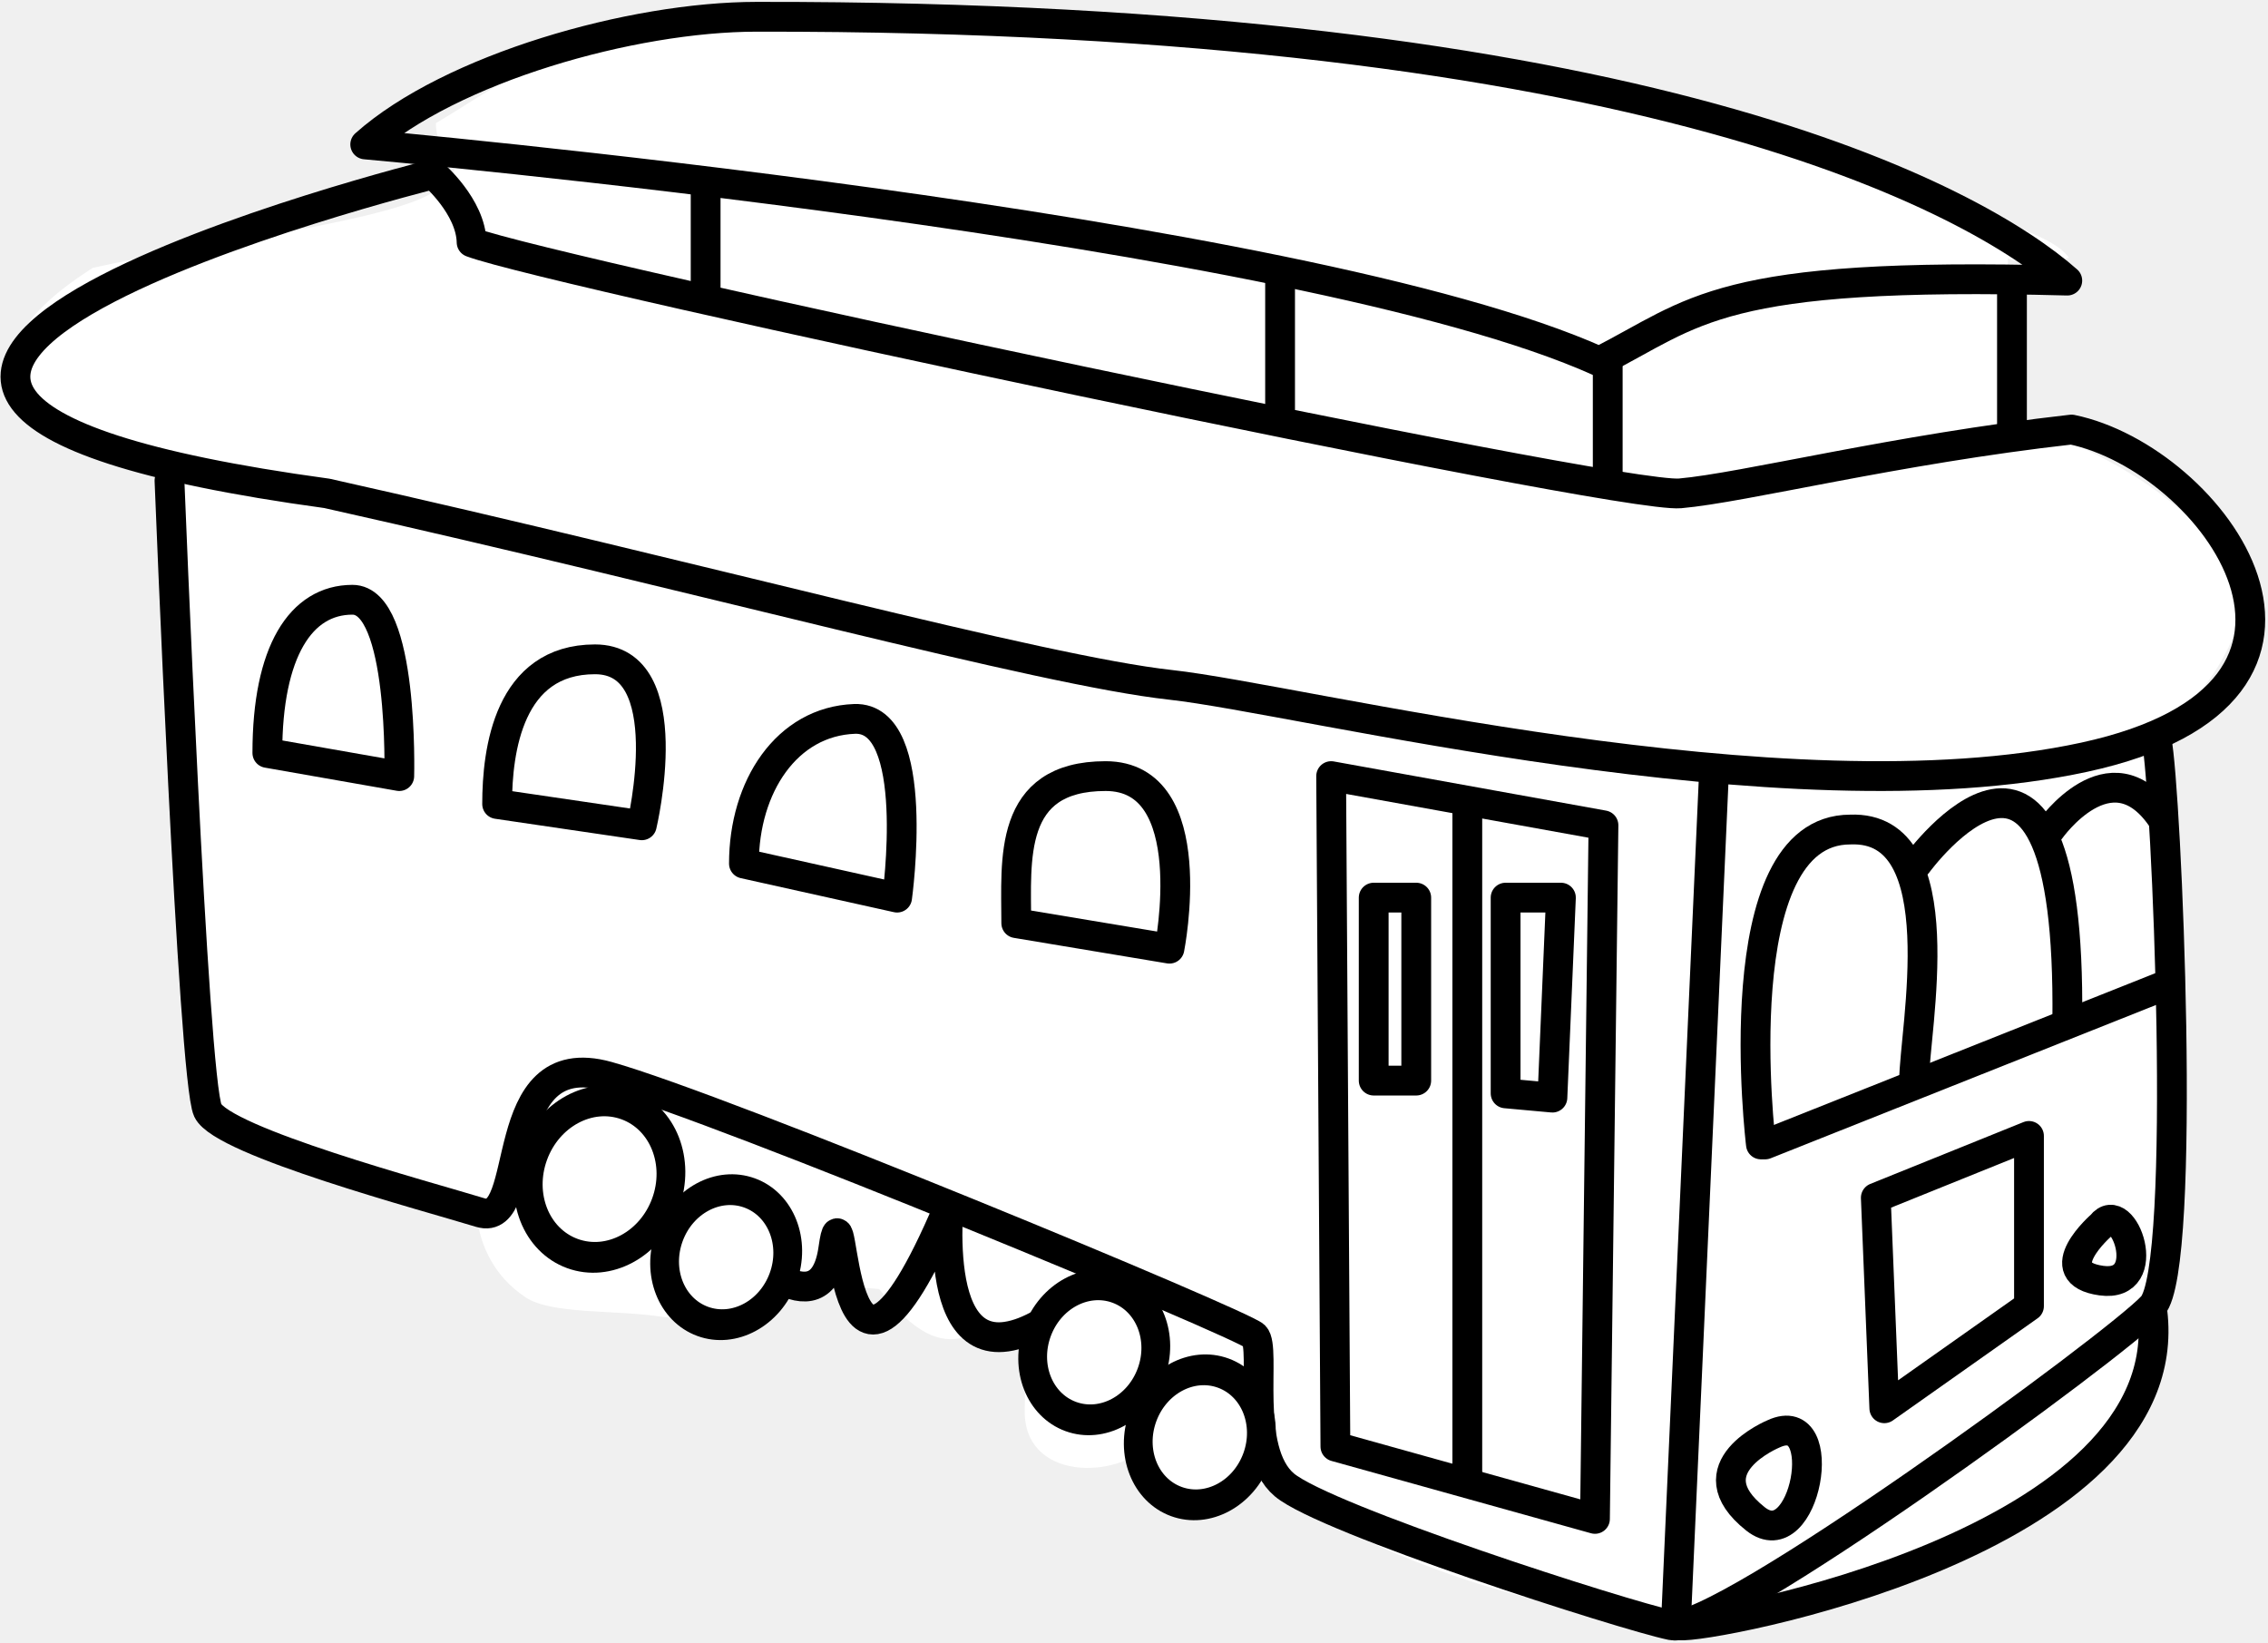
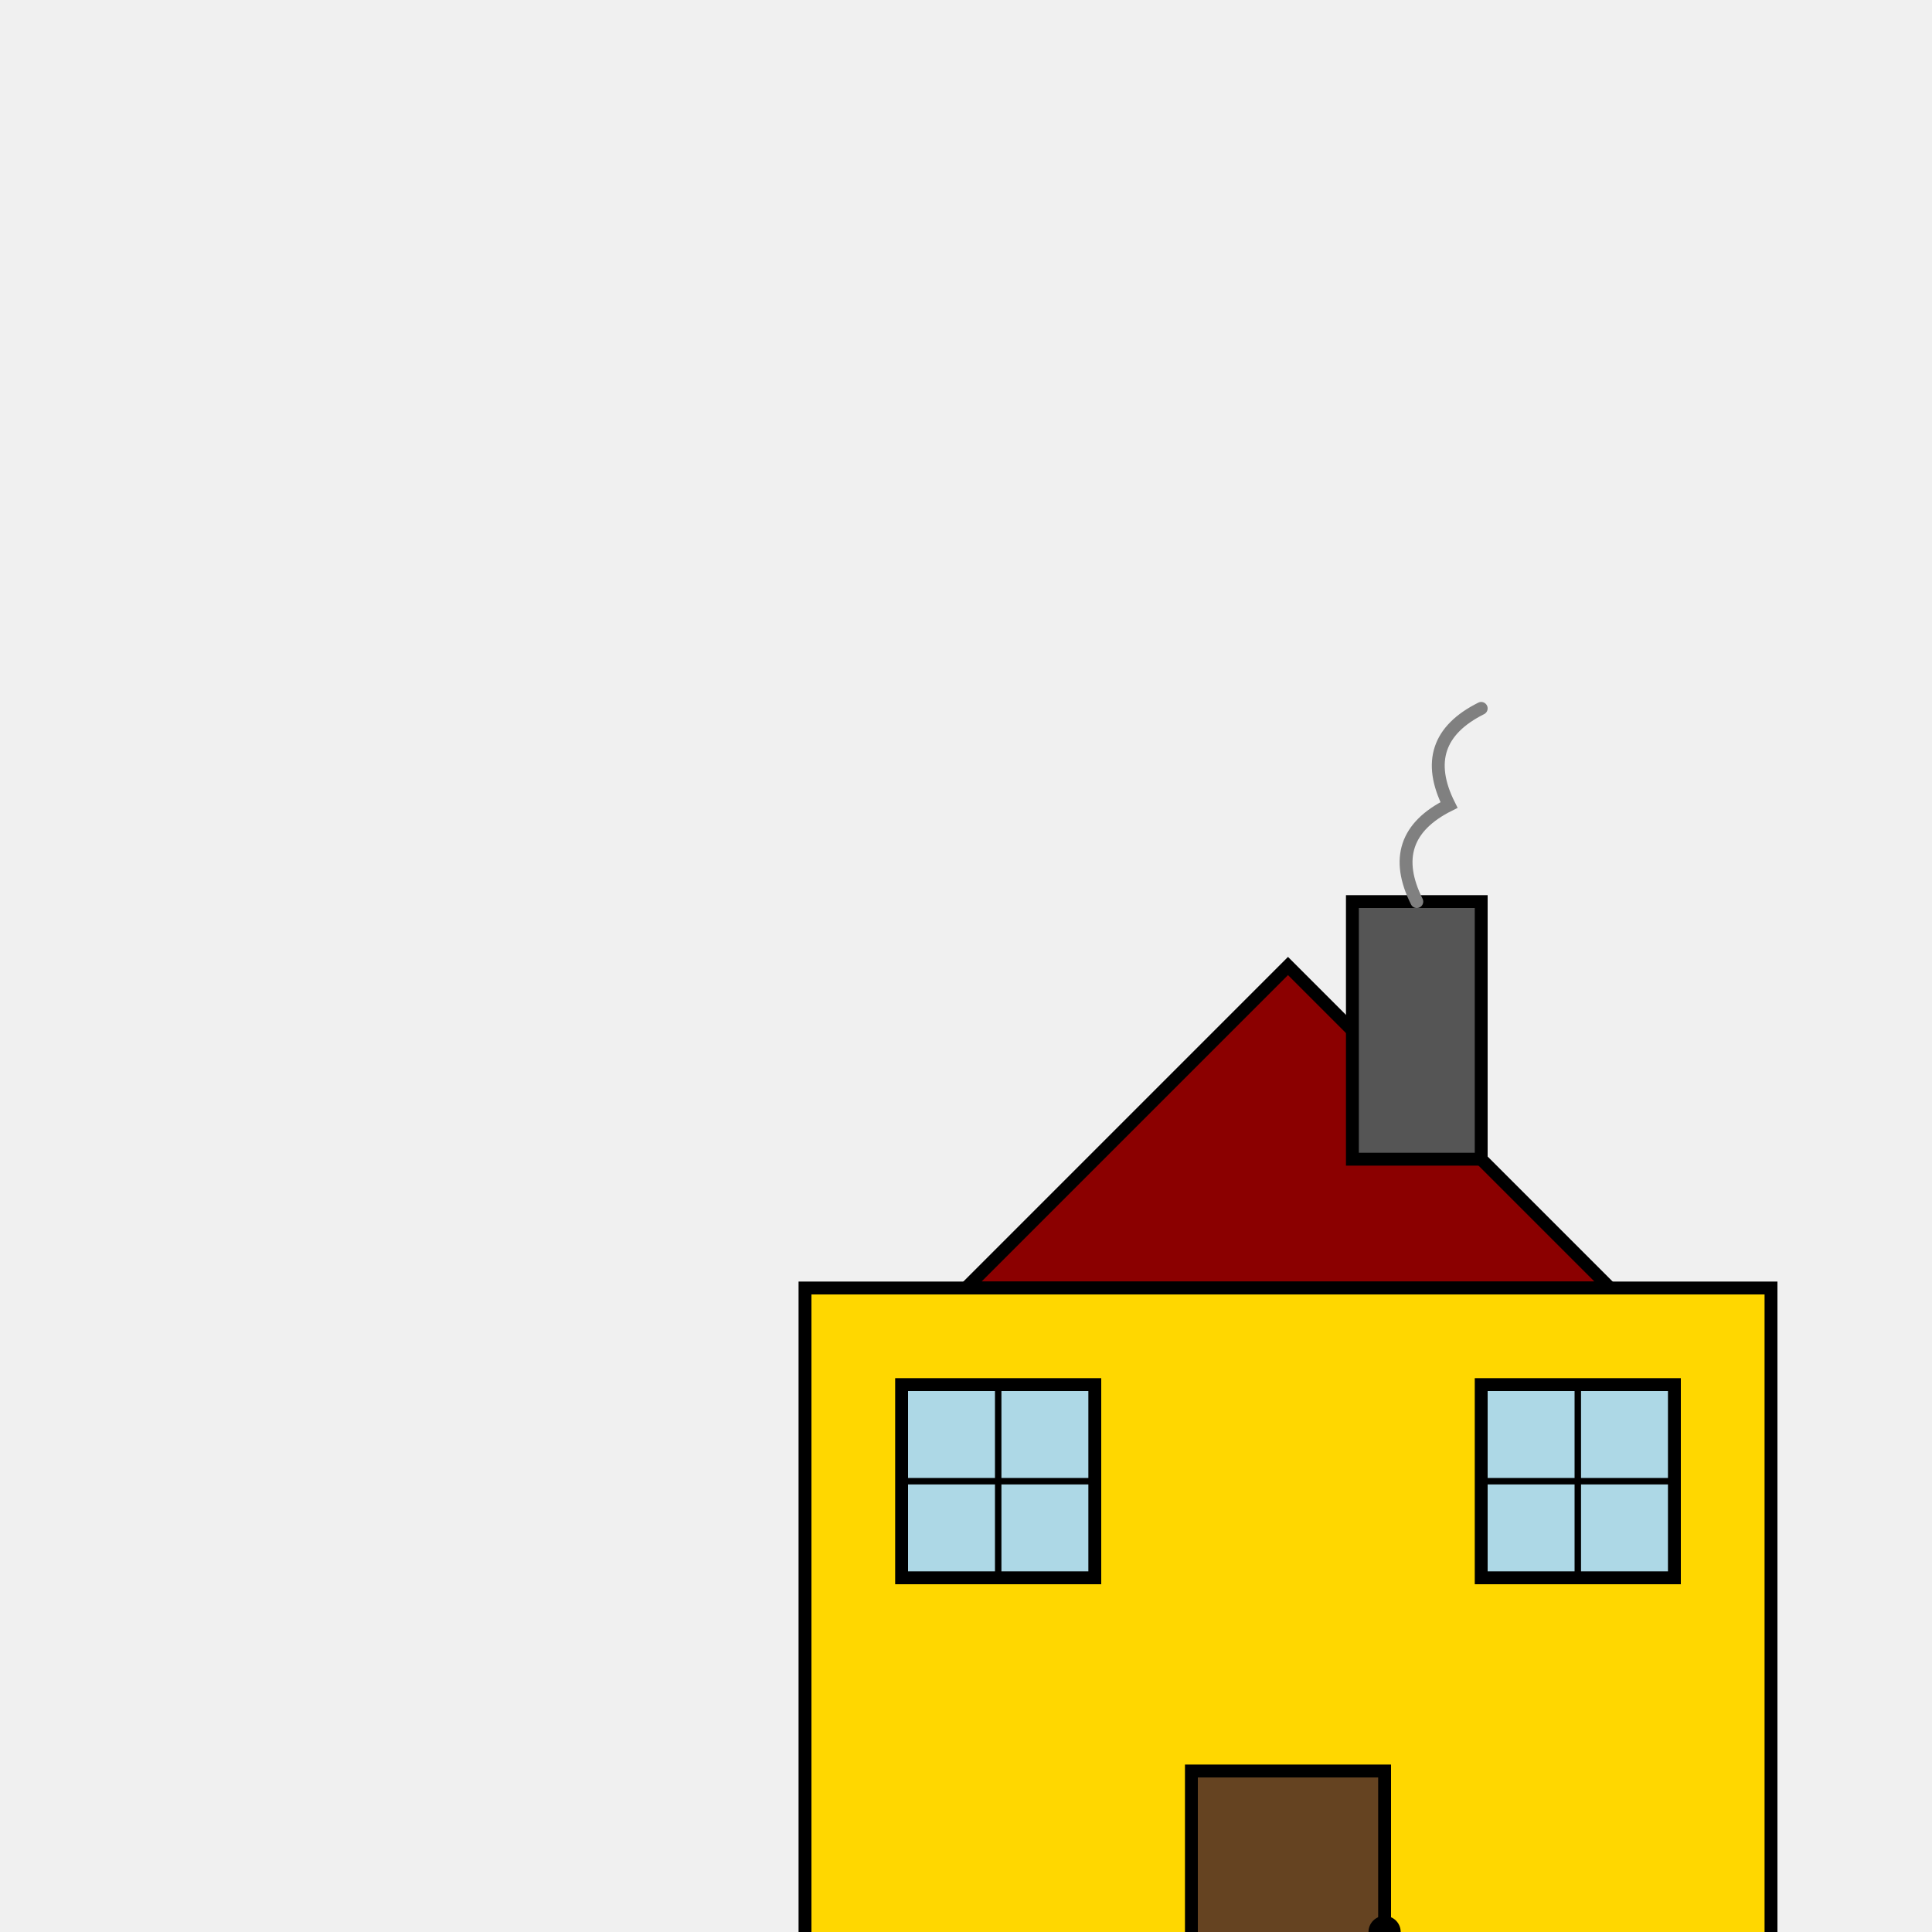
- <svg xmlns="http://www.w3.org/2000/svg" id="esVSbmBYDdL1" viewBox="0 0 533 386" shape-rendering="geometricPrecision" text-rendering="geometricPrecision">
-   <style>#esVSbmBYDdL48 {animation: esVSbmBYDdL48__m 400ms linear infinite alternate-reverse forwards}@keyframes esVSbmBYDdL48__m { 0% {d: path('M421.295,2141.42C421.295,2141.42,441.086,2163.1,444,2142.56C446.914,2122.02,445.04,2181.53,471,2133C470.179,2148.01,468.814,2171.49,508.311,2148');animation-timing-function: cubic-bezier(0.42,0,0.58,1)} 100% {d: path('M421.295,2141.42C421.295,2141.42,441.086,2163.1,444,2142.56C446.914,2122.02,444,2196.396,471,2133C470.179,2148.01,471,2183.565,508.311,2148')}} #esVSbmBYDdL49_to {animation: esVSbmBYDdL49_to__to 400ms linear infinite alternate-reverse forwards}@keyframes esVSbmBYDdL49_to__to { 0% {transform: translate(398.232px,971.615px);animation-timing-function: cubic-bezier(0.42,0,0.58,1)} 100% {transform: translate(398.232px,961.9638px)}} #esVSbmBYDdL52_to {animation: esVSbmBYDdL52_to__to 400ms linear infinite alternate-reverse forwards}@keyframes esVSbmBYDdL52_to__to { 0% {transform: translate(422.5px,2150.62px);animation-timing-function: cubic-bezier(0.42,0,0.58,1)} 100% {transform: translate(428.2121px,2164.931px)}} #esVSbmBYDdL54_to {animation: esVSbmBYDdL54_to__to 400ms linear infinite alternate-reverse forwards}@keyframes esVSbmBYDdL54_to__to { 0% {transform: translate(422.5px,2150.62px);animation-timing-function: cubic-bezier(0.42,0,0.58,1)} 100% {transform: translate(421.6892px,2135.95px)}} #esVSbmBYDdL56_to {animation: esVSbmBYDdL56_to__to 400ms linear infinite alternate-reverse forwards}@keyframes esVSbmBYDdL56_to__to { 0% {transform: translate(422.5px,2150.62px);animation-timing-function: cubic-bezier(0.42,0,0.58,1)} 100% {transform: translate(424.7338px,2156.216px)}}</style>
-   <g transform="translate(-500-1908)" clip-rule="evenodd">
-     <g transform="matrix(1.4845 0 0 1-.005292 0)" clip-rule="evenodd">
-       <g transform="translate(169.639 58.9423)" clip-rule="evenodd">
-         <g transform="matrix(.673629 0 0 1 0.003565 0)" clip-rule="evenodd">
-           <path d="M360.011,2131.95l-64.878-20.71c0,0-1.85-78.83-2.133-88.24s-4.032-48.23-7-63.27c-11.582-4.47-61.245-19.03-16-47.73c25.52-5.72,70.853-11.03,80.602-18.18c9.75-7.15.04-6.58,0-15.82c16.789-9.78,31.605-24.49,92.398-25.63s190.19,13.05,230,30.74c39.81,17.7,56.632,19.76,61.414,26.56-13.412,1.68-14.414,0-14.414,0l2,38.33c0,0,52.655,16.45,52.53,47-3.543,9.62-9.54,19.13-16.53,22c.93,10.97,1.69,126.2,0,134s.81,39.96-50,61c-11.968,6.86-35.199,14.84-55,19-16.242-.03-64.5-4.42-110.78-35-8.113,4.37-30.116,7.38-23.266-8-8.06,8.95-30.65,9.18-29.954-8c.536-13.23-3.687-12.82,0-21-11.187-.9-16.756,15.12-34.215-7.02-28.642-2.03-27.16-13.46-34.785-24.98c9.826,23.05-6.027,33.08-16.257,31.5-10.886-1.68-26.002-.5-32.077-4.58-15.238-10.22-10.628-28.25-11.655-21.97Z" clip-rule="evenodd" fill="#fff" fill-rule="evenodd" stroke-linecap="round" stroke-linejoin="round" stroke-miterlimit="1.5" />
-         </g>
-         <g transform="matrix(.673629 0 0 1 0.003565 0)" clip-rule="evenodd">
-           <path d="M288,1962c0,0,5.525,140.64,9,148s51.677,20.22,64,24s2.823-39.6,30-32s149.105,58.16,152,61-2.634,26.87,7,35s79.79,30.68,91,33s104.721-65.92,113-75s3.275-121.96,1-133" clip-rule="evenodd" fill="none" fill-rule="evenodd" stroke="#000" stroke-width="7" stroke-linecap="round" stroke-linejoin="round" stroke-miterlimit="1.5" />
-         </g>
-         <g transform="matrix(.673629 0 0 1 0.003565 0)" clip-rule="evenodd">
-           <path d="M350,1890c0,0-203.204,50.65-25,75c87.685,19.61,167.486,41.61,198.294,45c30.809,3.39,144.082,32.31,214.706,17s30.16-70.19-3-77c-41.464,4.67-76.963,13.68-92,15s-265.149-51.91-284-59c-.168-8.41-9-16-9-16Z" clip-rule="evenodd" fill="none" fill-rule="evenodd" stroke="#000" stroke-width="7" stroke-linecap="round" stroke-linejoin="round" stroke-miterlimit="1.5" />
-         </g>
-         <g transform="matrix(.673629 0 0 1 0.003565 0)" clip-rule="evenodd">
-           <path d="M334,1883c0,0,219.815,19.42,290,51c22.718-11.44,27.334-21.23,110-19-21.212-18.74-98.664-62.3-308-62-29.368,0-71.958,12.16-92,30Z" clip-rule="evenodd" fill="none" fill-rule="evenodd" stroke="#000" stroke-width="7" stroke-linecap="round" stroke-linejoin="round" stroke-miterlimit="1.5" />
-         </g>
-         <g transform="matrix(.673629 0 0 1 0.003565 0)" clip-rule="evenodd">
-           <path d="M626,1934v28" clip-rule="evenodd" fill="none" fill-rule="evenodd" stroke="#000" stroke-width="7" stroke-linecap="round" stroke-linejoin="round" stroke-miterlimit="1.5" />
-         </g>
-         <g transform="matrix(.673629 0 0 1 0.003565 0)" clip-rule="evenodd">
-           <path d="M721,1915v34.5" clip-rule="evenodd" fill="none" fill-rule="evenodd" stroke="#000" stroke-width="7" stroke-linecap="round" stroke-linejoin="round" stroke-miterlimit="1.5" />
-         </g>
-         <g transform="matrix(.673629 0 0 1 0.003565 0)" clip-rule="evenodd">
-           <path d="M549,1915v32.5" clip-rule="evenodd" fill="none" fill-rule="evenodd" stroke="#000" stroke-width="7" stroke-linecap="round" stroke-linejoin="round" stroke-miterlimit="1.5" />
-         </g>
-         <g transform="matrix(.673629 0 0 1 0.003565 0)" clip-rule="evenodd">
-           <path d="M414,1917v-25" clip-rule="evenodd" fill="none" fill-rule="evenodd" stroke="#000" stroke-width="7" stroke-linecap="round" stroke-linejoin="round" stroke-miterlimit="1.5" />
-         </g>
-         <g transform="matrix(.673629 0 0 1 0.003565 0)" clip-rule="evenodd">
-           <path d="M311,2026l31,5.44c0,0,1.129-41.44-11-41.44s-20,12.15-20,36Z" clip-rule="evenodd" fill="none" fill-rule="evenodd" stroke="#000" stroke-width="7" stroke-linecap="round" stroke-linejoin="round" stroke-miterlimit="1.5" />
-         </g>
-         <g transform="matrix(.673629 0 0 1 0.003565 0)" clip-rule="evenodd">
-           <path d="M365,2038l34,5c0,0,9.287-39-11-39s-23,21.41-23,34Z" clip-rule="evenodd" fill="none" fill-rule="evenodd" stroke="#000" stroke-width="7" stroke-linecap="round" stroke-linejoin="round" stroke-miterlimit="1.5" />
-         </g>
-         <g transform="matrix(.673629 0 0 1 0.003565 0)" clip-rule="evenodd">
-           <path d="M423,2052l36,8c0,0,5.936-42.58-10-42s-26,15.9-26,34Z" clip-rule="evenodd" fill="none" fill-rule="evenodd" stroke="#000" stroke-width="7" stroke-linecap="round" stroke-linejoin="round" stroke-miterlimit="1.5" />
-         </g>
-         <g transform="matrix(.673629 0 0 1 0.003565 0)" clip-rule="evenodd">
-           <path d="M487,2066l36,6c0,0,8.087-40.56-15-40.56s-21,19.79-21,34.56Z" clip-rule="evenodd" fill="none" fill-rule="evenodd" stroke="#000" stroke-width="7" stroke-linecap="round" stroke-linejoin="round" stroke-miterlimit="1.5" />
-         </g>
-         <g transform="matrix(.673629 0 0 1 0.003565 0)" clip-rule="evenodd">
-           <path d="M562,2189l61,17l2-163-64-11.56L562,2189Z" clip-rule="evenodd" fill="none" fill-rule="evenodd" stroke="#000" stroke-width="7" stroke-linecap="round" stroke-linejoin="round" stroke-miterlimit="1.5" />
-         </g>
-         <g transform="matrix(.673629 0 0 1 0.003565 0)" clip-rule="evenodd">
-           <path d="M593,2039v158" clip-rule="evenodd" fill="none" fill-rule="evenodd" stroke="#000" stroke-width="7" stroke-linecap="round" stroke-linejoin="round" stroke-miterlimit="1.5" />
-         </g>
-         <g transform="matrix(.673629 0 0 1 0.003565 0)" clip-rule="evenodd">
-           <rect width="10" height="43" rx="0" ry="0" transform="translate(571 2060)" clip-rule="evenodd" fill="none" fill-rule="evenodd" stroke="#000" stroke-width="7" stroke-linecap="round" stroke-linejoin="round" stroke-miterlimit="1.5" />
-         </g>
-         <g transform="matrix(.673629 0 0 1 0.003565 0)" clip-rule="evenodd">
-           <path d="M663,2118l93-37" clip-rule="evenodd" fill="none" fill-rule="evenodd" stroke="#000" stroke-width="7" stroke-linecap="round" stroke-linejoin="round" stroke-miterlimit="1.5" />
-         </g>
-         <g transform="matrix(.673629 0 0 1 0.003565 0)" clip-rule="evenodd">
-           <path d="M698.76,2052c0,0,36.233-49.75,35.24,37" clip-rule="evenodd" fill="none" fill-rule="evenodd" stroke="#000" stroke-width="7" stroke-linecap="round" stroke-linejoin="round" stroke-miterlimit="1.5" />
-         </g>
-         <g transform="matrix(.673629 0 0 1 0.003565 0)" clip-rule="evenodd">
-           <path d="M730,2044c0,0,14.052-19.97,26-3" clip-rule="evenodd" fill="none" fill-rule="evenodd" stroke="#000" stroke-width="7" stroke-linecap="round" stroke-linejoin="round" stroke-miterlimit="1.5" />
-         </g>
-         <g transform="matrix(.673629 0 0 1 0.003565 0)" clip-rule="evenodd">
-           <path d="M665,2186c0,0-19.438,7.99-4.273,20c11.717,9.28,18.058-26.35,4.273-20Z" clip-rule="evenodd" fill="none" fill-rule="evenodd" stroke="#000" stroke-width="7" stroke-linecap="round" stroke-linejoin="round" stroke-miterlimit="1.5" />
-         </g>
-         <g transform="matrix(.673629 0 0 1 1.35082 2)" clip-rule="evenodd">
-           <path d="M740,2135c0,0-12.856,11.21,0,13s5.2-19.78,0-13Z" clip-rule="evenodd" fill="none" fill-rule="evenodd" stroke="#000" stroke-width="7" stroke-linecap="round" stroke-linejoin="round" stroke-miterlimit="1.5" />
-         </g>
-         <g transform="matrix(.673629 0 0 1 0.003565 0)" clip-rule="evenodd">
-           <path d="M643,2231c5.994.96,117.593-19.48,111-73.71" clip-rule="evenodd" fill="none" fill-rule="evenodd" stroke="#000" stroke-width="7" stroke-linecap="round" stroke-linejoin="round" stroke-miterlimit="1.5" />
-         </g>
-         <g transform="matrix(.673629 0 0 1 0.003565 0)" clip-rule="evenodd">
-           <path id="esVSbmBYDdL48" d="M421.295,2141.42c0,0,19.791,21.68,22.705,1.14s0,53.836,27-9.56c-.821,15.01-0,50.565,37.311,15" clip-rule="evenodd" fill="none" fill-rule="evenodd" stroke="#000" stroke-width="7" stroke-linecap="round" stroke-linejoin="round" stroke-miterlimit="1.5" />
-         </g>
-         <g id="esVSbmBYDdL49_to" transform="translate(398.232,961.9638)">
-           <g transform="rotate(28.48746) skewX(14.65351) skewY(0) scale(0.354547,0.50329) translate(0,0)" clip-rule="evenodd">
-             <ellipse rx="33.5" ry="34.618" transform="translate(426.1721 2162.094)" clip-rule="evenodd" fill="#fff" fill-rule="evenodd" stroke="#000" stroke-width="13.57" stroke-linecap="round" stroke-linejoin="round" stroke-miterlimit="1.5" />
-           </g>
-         </g>
-         <g transform="matrix(.26891 0.14593-.107339 0.435892 399.368 1138.33)" clip-rule="evenodd">
-           <g id="esVSbmBYDdL52_to" transform="translate(428.2121,2164.931)">
-             <ellipse rx="33.5" ry="34.618" transform="translate(0,-0.000239)" clip-rule="evenodd" fill="#fff" fill-rule="evenodd" stroke="#000" stroke-width="15.73" stroke-linecap="round" stroke-linejoin="round" stroke-miterlimit="1.5" />
-           </g>
-         </g>
-         <g transform="matrix(.26891 0.14593-.107339 0.435892 456.28 1174.27)" clip-rule="evenodd">
-           <g id="esVSbmBYDdL54_to" transform="translate(421.6892,2135.95)">
-             <ellipse rx="33.5" ry="34.618" transform="translate(0,-0.000239)" clip-rule="evenodd" fill="#fff" fill-rule="evenodd" stroke="#000" stroke-width="15.73" stroke-linecap="round" stroke-linejoin="round" stroke-miterlimit="1.5" />
-           </g>
-         </g>
-         <g transform="matrix(.26891 0.14593-.107339 0.435892 474.349 1184.97)" clip-rule="evenodd">
-           <g id="esVSbmBYDdL56_to" transform="translate(424.7338,2156.216)">
-             <ellipse rx="33.5" ry="34.618" transform="translate(0,-0.000239)" clip-rule="evenodd" fill="#fff" fill-rule="evenodd" stroke="#000" stroke-width="15.73" stroke-linecap="round" stroke-linejoin="round" stroke-miterlimit="1.5" />
-           </g>
-         </g>
-         <g transform="matrix(.673629 0 0 1 0.003565 0)" clip-rule="evenodd">
-           <path d="M691,2180l34-24v-40l-36,14.53l2,49.47Z" clip-rule="evenodd" fill="none" fill-rule="evenodd" stroke="#000" stroke-width="7" stroke-linecap="round" stroke-linejoin="round" stroke-miterlimit="1.5" />
-         </g>
-         <g transform="matrix(.673629 0 0 1 0.003565 0)" clip-rule="evenodd">
-           <path d="M651,2030l-9,201.06" clip-rule="evenodd" fill="none" fill-rule="evenodd" stroke="#000" stroke-width="7" stroke-linecap="round" stroke-linejoin="round" stroke-miterlimit="1.5" />
-         </g>
-         <g transform="matrix(.673629 0 0 1 0.003565 0)" clip-rule="evenodd">
-           <path d="M662,2118c0,0-9.028-74,21-74c25.028-1,15,47.4,15,59" clip-rule="evenodd" fill="none" fill-rule="evenodd" stroke="#000" stroke-width="7" stroke-linecap="round" stroke-linejoin="round" stroke-miterlimit="1.5" />
-         </g>
-         <g transform="matrix(.673629 0 0 1 0.003565 0)" clip-rule="evenodd">
-           <path d="M602,2060h13l-2,47-11-1v-46Z" clip-rule="evenodd" fill="none" fill-rule="evenodd" stroke="#000" stroke-width="7" stroke-linecap="round" stroke-linejoin="round" stroke-miterlimit="1.5" />
-         </g>
-       </g>
+ <svg xmlns="http://www.w3.org/2000/svg" viewBox="0 0 600 600" shape-rendering="geometricPrecision" text-rendering="geometricPrecision">
+   <style>
+     
+       /* Roof Animation */
+       #roof {
+         animation: roofAnimation 400ms linear infinite alternate-reverse forwards;
+       }
+       @keyframes roofAnimation {
+         0% {
+           d: path('M300,100 L200,200 L400,200 Z');
+           animation-timing-function: cubic-bezier(0.42, 0, 0.58, 1);
+         }
+         100% {
+           d: path('M300,100 L210,200 L390,200 Z');
+         }
+       }
+ 
+       /* Door Animation */
+       #door {
+         animation: doorAnimation 400ms linear infinite alternate-reverse forwards;
+       }
+       @keyframes doorAnimation {
+         0% {
+           transform: translate(0, 0);
+           animation-timing-function: cubic-bezier(0.42, 0, 0.58, 1);
+         }
+         100% {
+           transform: translate(5px, -5px);
+         }
+       }
+ 
+       /* Window Animation */
+       .window {
+         animation: windowAnimation 400ms linear infinite alternate-reverse forwards;
+       }
+       @keyframes windowAnimation {
+         0% {
+           transform: scale(1);
+         }
+         100% {
+           transform: scale(1.05);
+         }
+       }
+ 
+       /* Smoke Animation */
+       #smoke {
+         animation: smokeAnimation 2000ms linear infinite;
+       }
+       @keyframes smokeAnimation {
+         0% {
+           transform: translate(0, 0) scale(1);
+           opacity: 0.8;
+         }
+         100% {
+           transform: translate(0, -20px) scale(1.5);
+           opacity: 0;
+         }
+       }
+     
+   </style>
+   <g id="house" transform="translate(100, 200)">
+     <path id="roof" d="M300,100 L200,200 L400,200 Z" fill="#8B0000" stroke="#000" stroke-width="4" />
+     <rect x="150" y="200" width="300" height="250" fill="#FFD700" stroke="#000" stroke-width="4" />
+     <g id="door" transform="translate(0,0)">
+       <rect x="270" y="350" width="60" height="100" fill="#654321" stroke="#000" stroke-width="4" />
+       <circle cx="330" cy="400" r="5" fill="#000" />
    </g>
+     <g class="window" transform="translate(0,0)">
+       <rect x="180" y="230" width="60" height="60" fill="#ADD8E6" stroke="#000" stroke-width="4" />
+       <line x1="180" y1="260" x2="240" y2="260" stroke="#000" stroke-width="2" />
+       <line x1="210" y1="230" x2="210" y2="290" stroke="#000" stroke-width="2" />
+     </g>
+     <g class="window" transform="translate(0,0)">
+       <rect x="360" y="230" width="60" height="60" fill="#ADD8E6" stroke="#000" stroke-width="4" />
+       <line x1="360" y1="260" x2="420" y2="260" stroke="#000" stroke-width="2" />
+       <line x1="390" y1="230" x2="390" y2="290" stroke="#000" stroke-width="2" />
+     </g>
+     <rect x="320" y="80" width="40" height="80" fill="#555" stroke="#000" stroke-width="4" />
+     <path id="smoke" d="M340,80 Q330,60 350,50 Q340,30 360,20" fill="none" stroke="#808080" stroke-width="4" stroke-linecap="round" />
  </g>
</svg>
